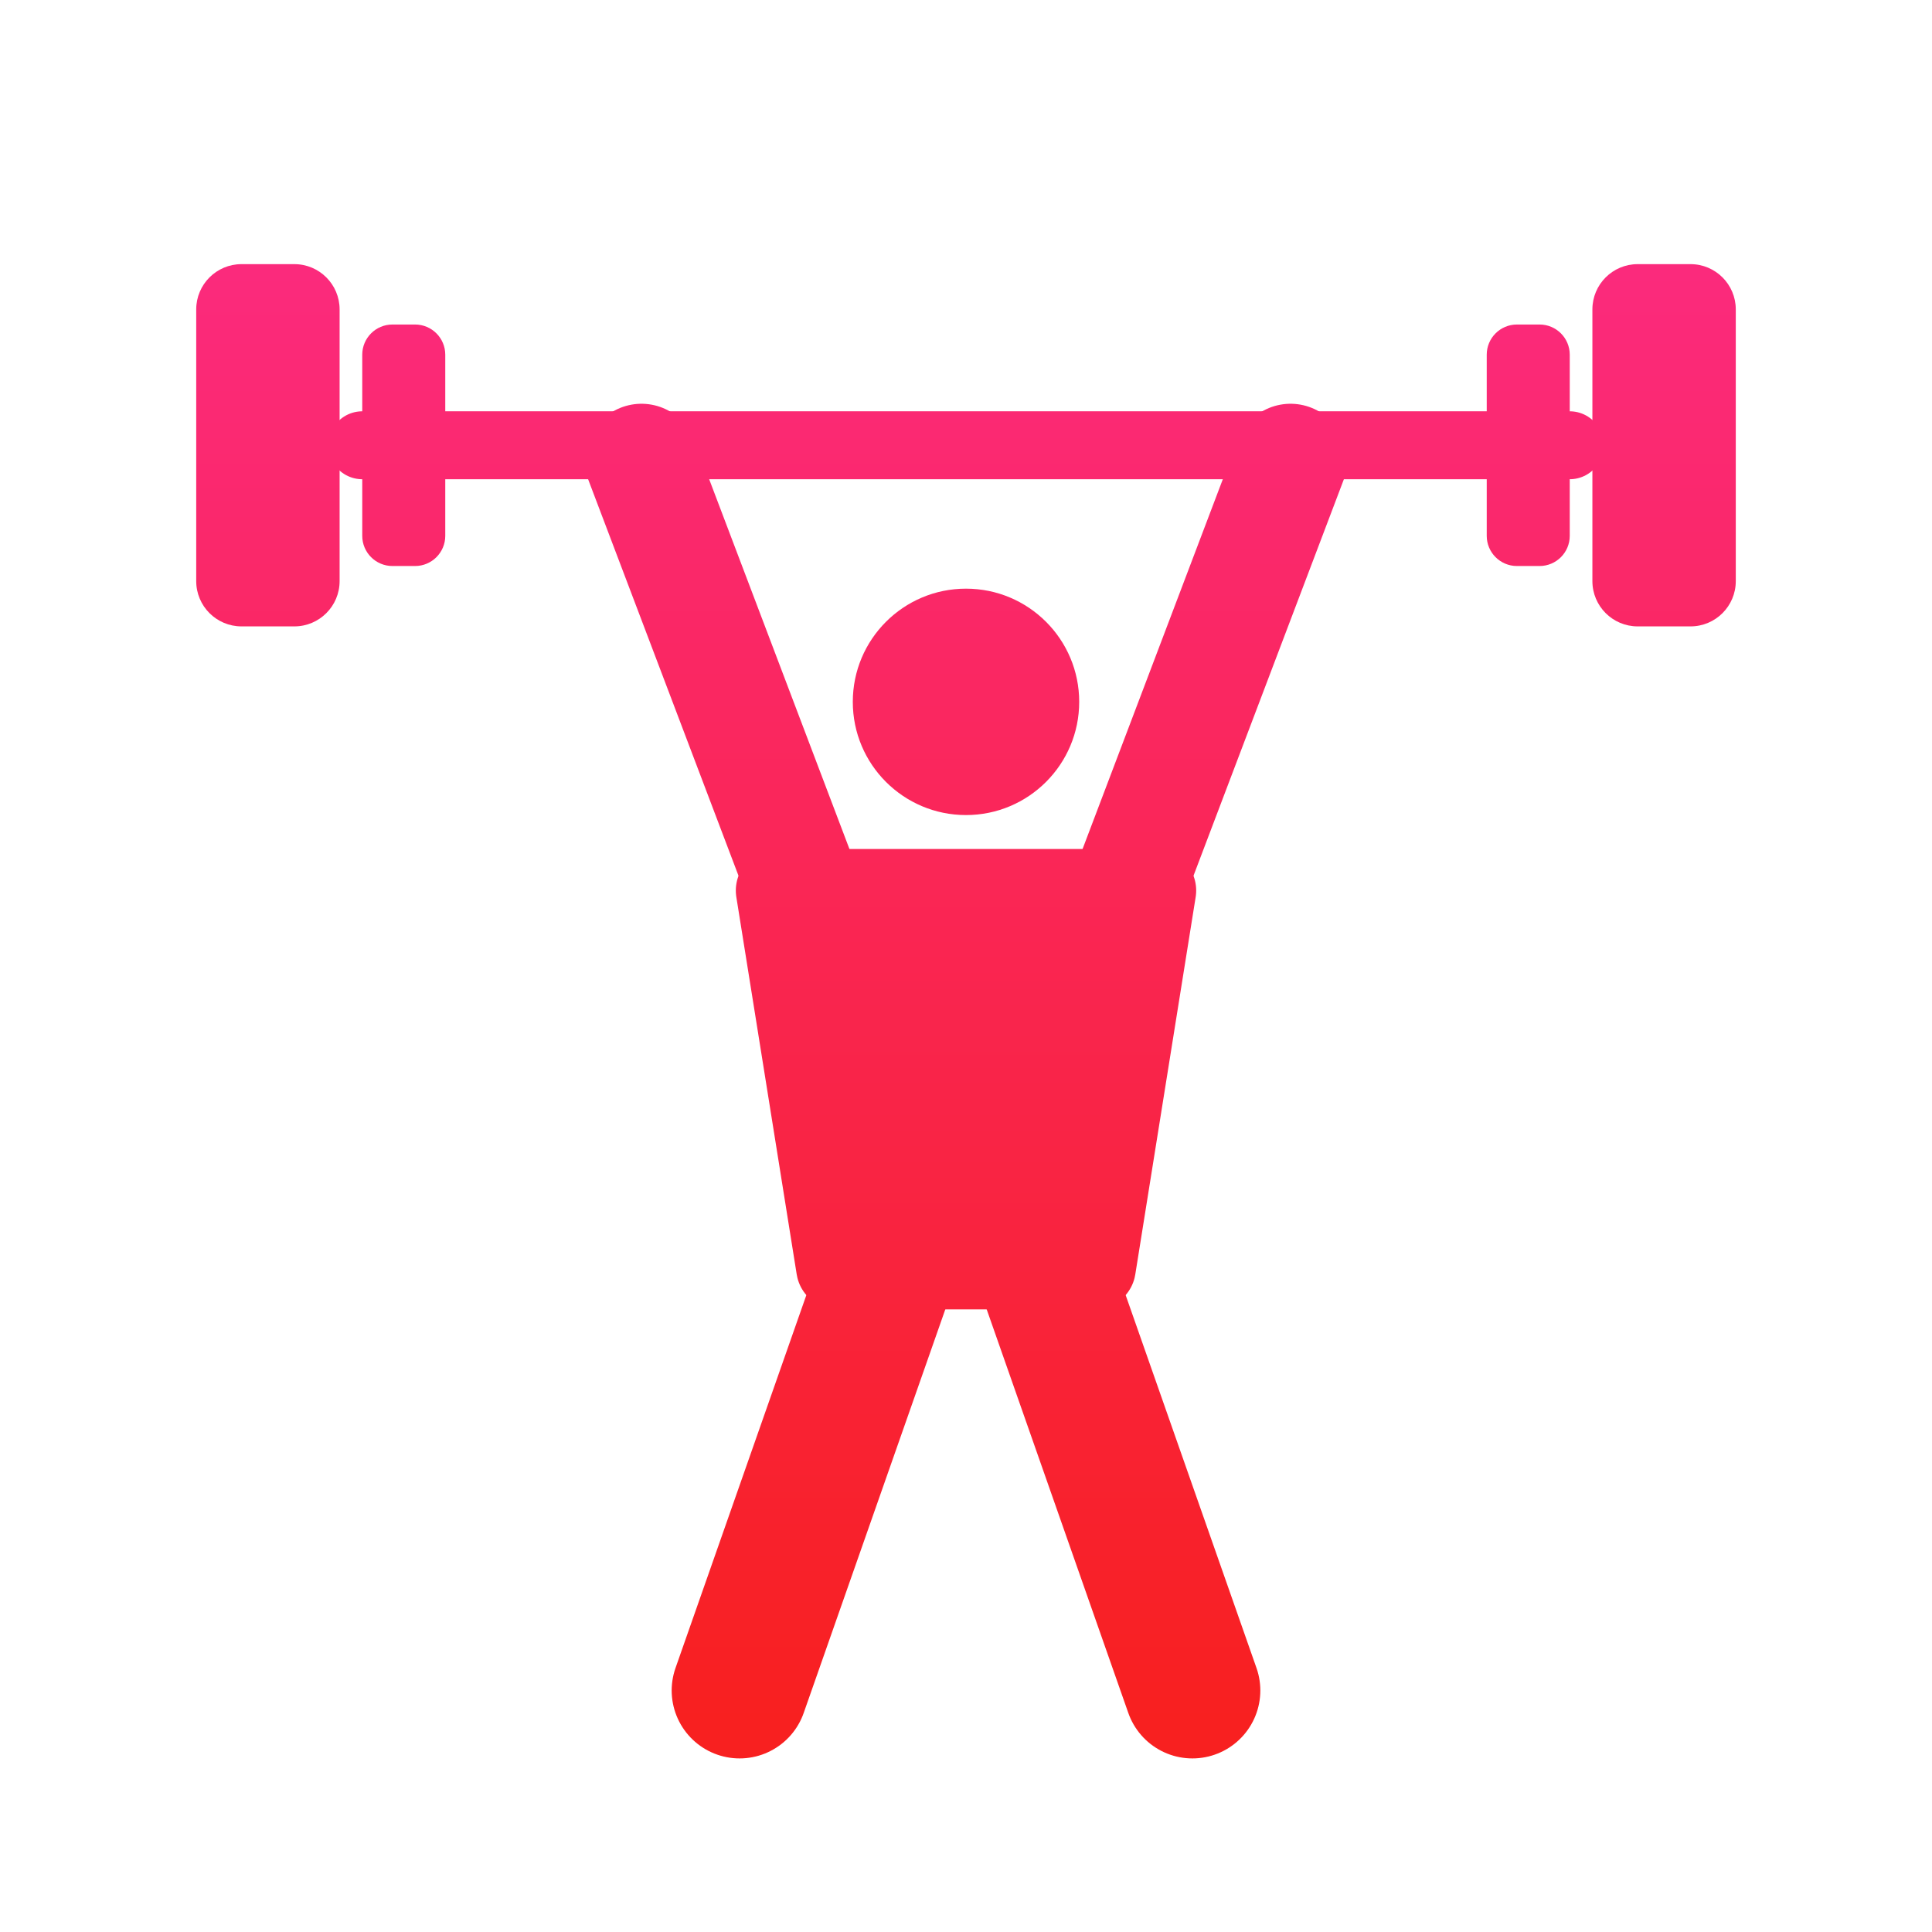
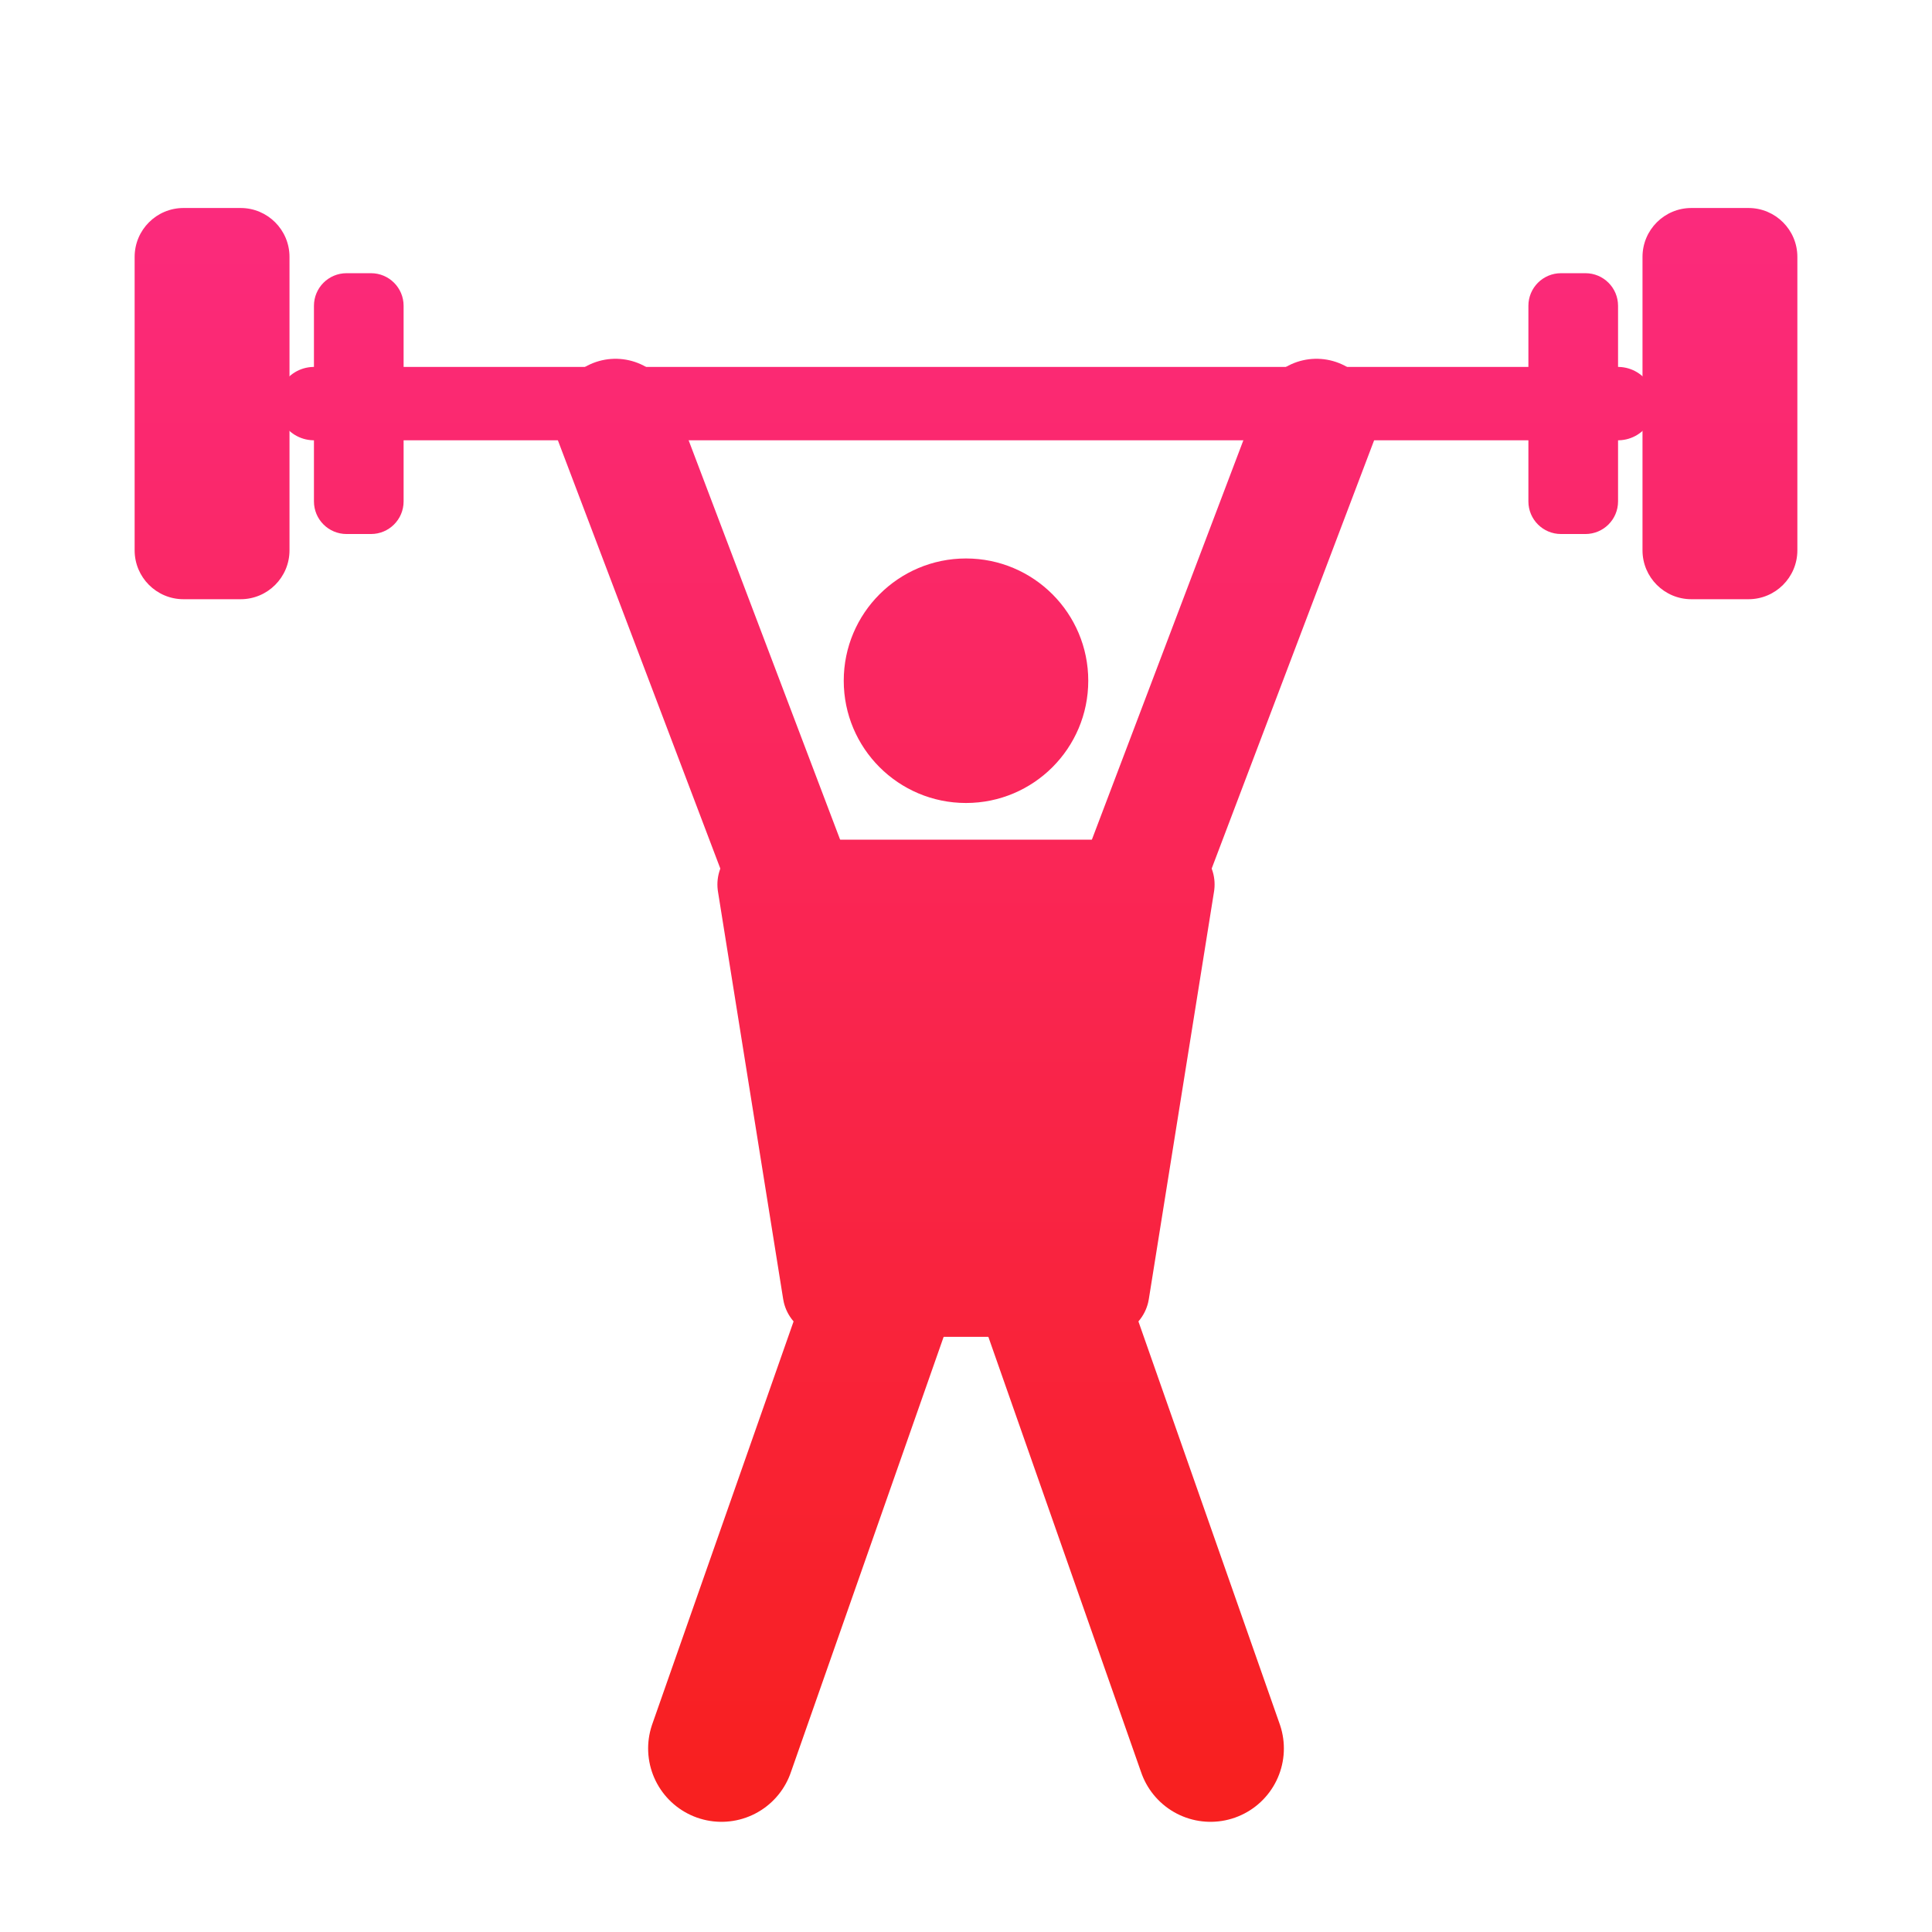
<svg xmlns="http://www.w3.org/2000/svg" viewBox="0 0 512 512" width="512" height="512">
-   <defs>
-     <linearGradient id="brand" gradientUnits="userSpaceOnUse" x1="0" y1="64" x2="0" y2="456">
-       <stop offset="0" stop-color="#FB2A7E" />
-       <stop offset="1" stop-color="#F82020" />
-     </linearGradient>
-   </defs>
-   <g fill="url(#brand)" stroke="url(#brand)" stroke-linecap="round" stroke-linejoin="round">
-     <line x1="96" y1="118" x2="416" y2="118" stroke-width="18" />
-     <rect x="52" y="70" width="38" height="96" rx="12" stroke="none" />
-     <rect x="96" y="86" width="22" height="64" rx="8" stroke="none" />
-     <rect x="422" y="70" width="38" height="96" rx="12" stroke="none" />
-     <rect x="394" y="86" width="22" height="64" rx="8" stroke="none" />
-     <line x1="214" y1="238" x2="170" y2="122" stroke-width="30" fill="none" />
-     <line x1="298" y1="238" x2="342" y2="122" stroke-width="30" fill="none" />
-     <circle cx="256" cy="186" r="30" stroke="none" />
-     <path d="M206 236 H306 L290 336 H222 Z" stroke-width="22" />
-     <line x1="236" y1="334" x2="196" y2="448" stroke-width="36" fill="none" />
-     <line x1="276" y1="334" x2="316" y2="448" stroke-width="36" fill="none" />
+   <g transform="translate(-20.48 -20.48) scale(1.08)">
+     <defs>
+       <linearGradient id="brand" gradientUnits="userSpaceOnUse" x1="0" y1="64" x2="0" y2="456">
+         <stop offset="0" stop-color="#FB2A7E" />
+         <stop offset="1" stop-color="#F82020" />
+       </linearGradient>
+     </defs>
+     <g fill="url(#brand)" stroke="url(#brand)" stroke-linecap="round" stroke-linejoin="round">
+       <line x1="96" y1="118" x2="416" y2="118" stroke-width="18" />
+       <rect x="52" y="70" width="38" height="96" rx="12" stroke="none" />
+       <rect x="96" y="86" width="22" height="64" rx="8" stroke="none" />
+       <rect x="422" y="70" width="38" height="96" rx="12" stroke="none" />
+       <rect x="394" y="86" width="22" height="64" rx="8" stroke="none" />
+       <line x1="214" y1="238" x2="170" y2="122" stroke-width="30" fill="none" />
+       <line x1="298" y1="238" x2="342" y2="122" stroke-width="30" fill="none" />
+       <circle cx="256" cy="186" r="30" stroke="none" />
+       <path d="M206 236 H306 L290 336 H222 Z" stroke-width="22" />
+       <line x1="236" y1="334" x2="196" y2="448" stroke-width="36" fill="none" />
+       <line x1="276" y1="334" x2="316" y2="448" stroke-width="36" fill="none" />
+     </g>
  </g>
</svg>
